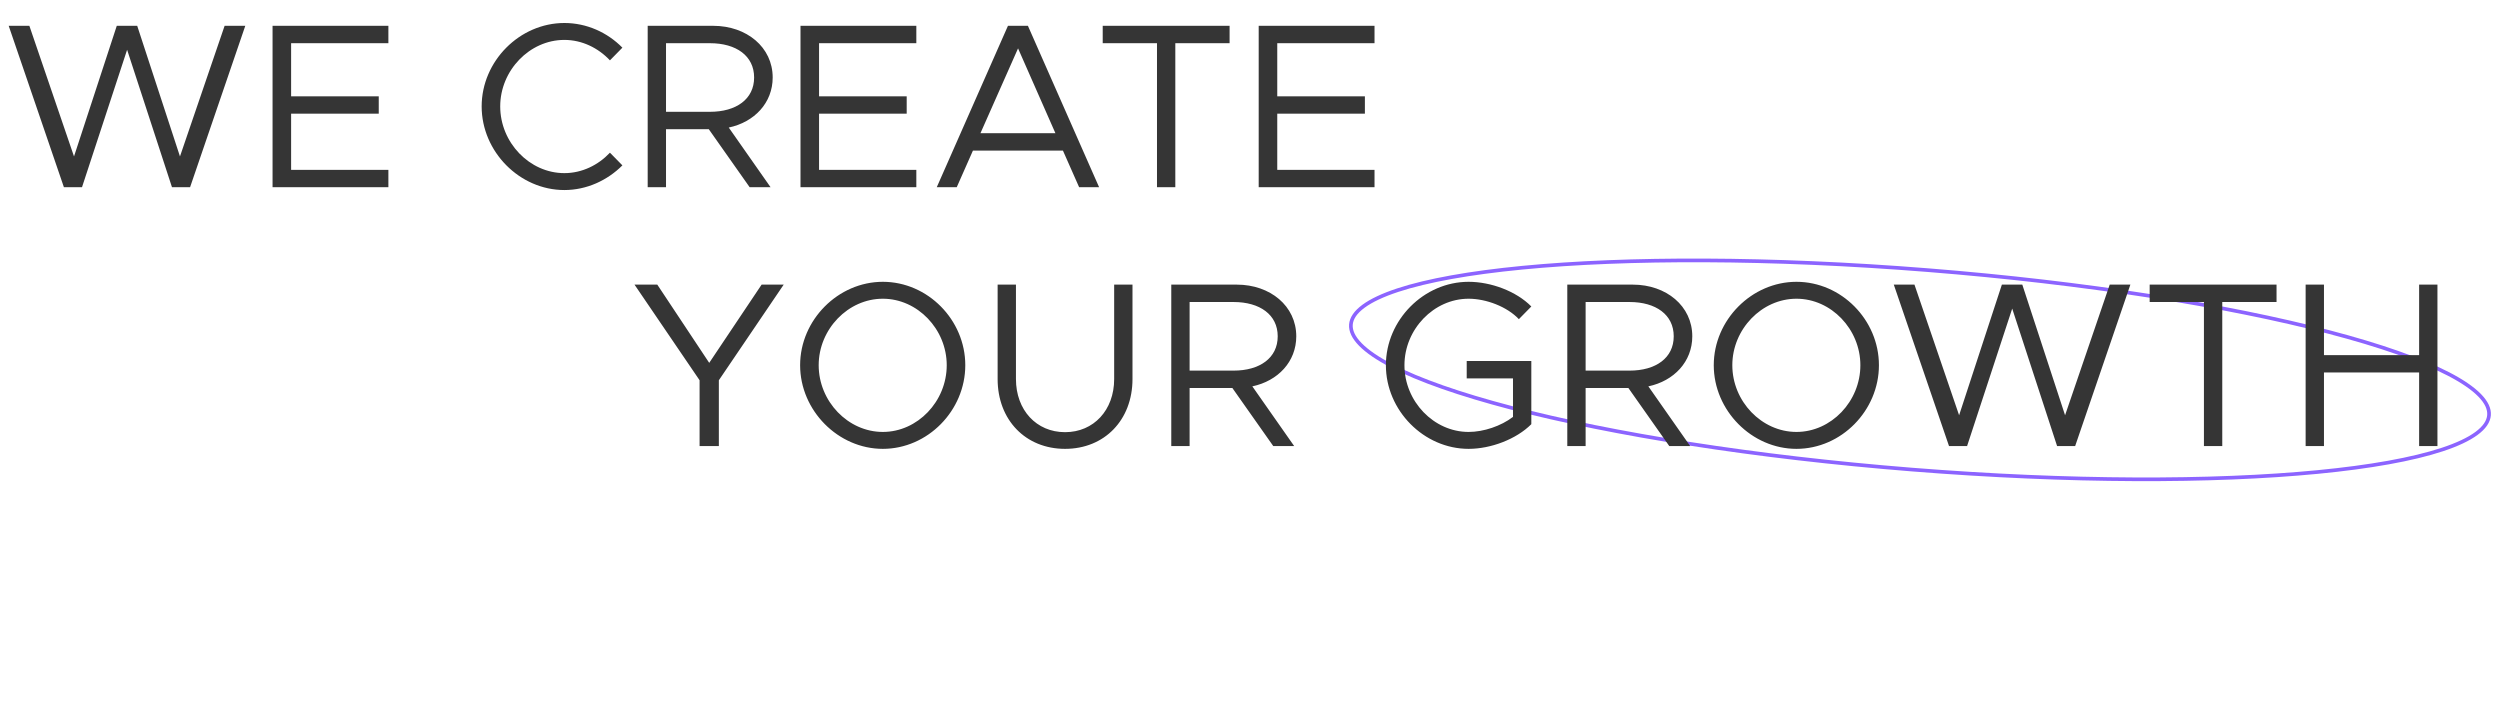
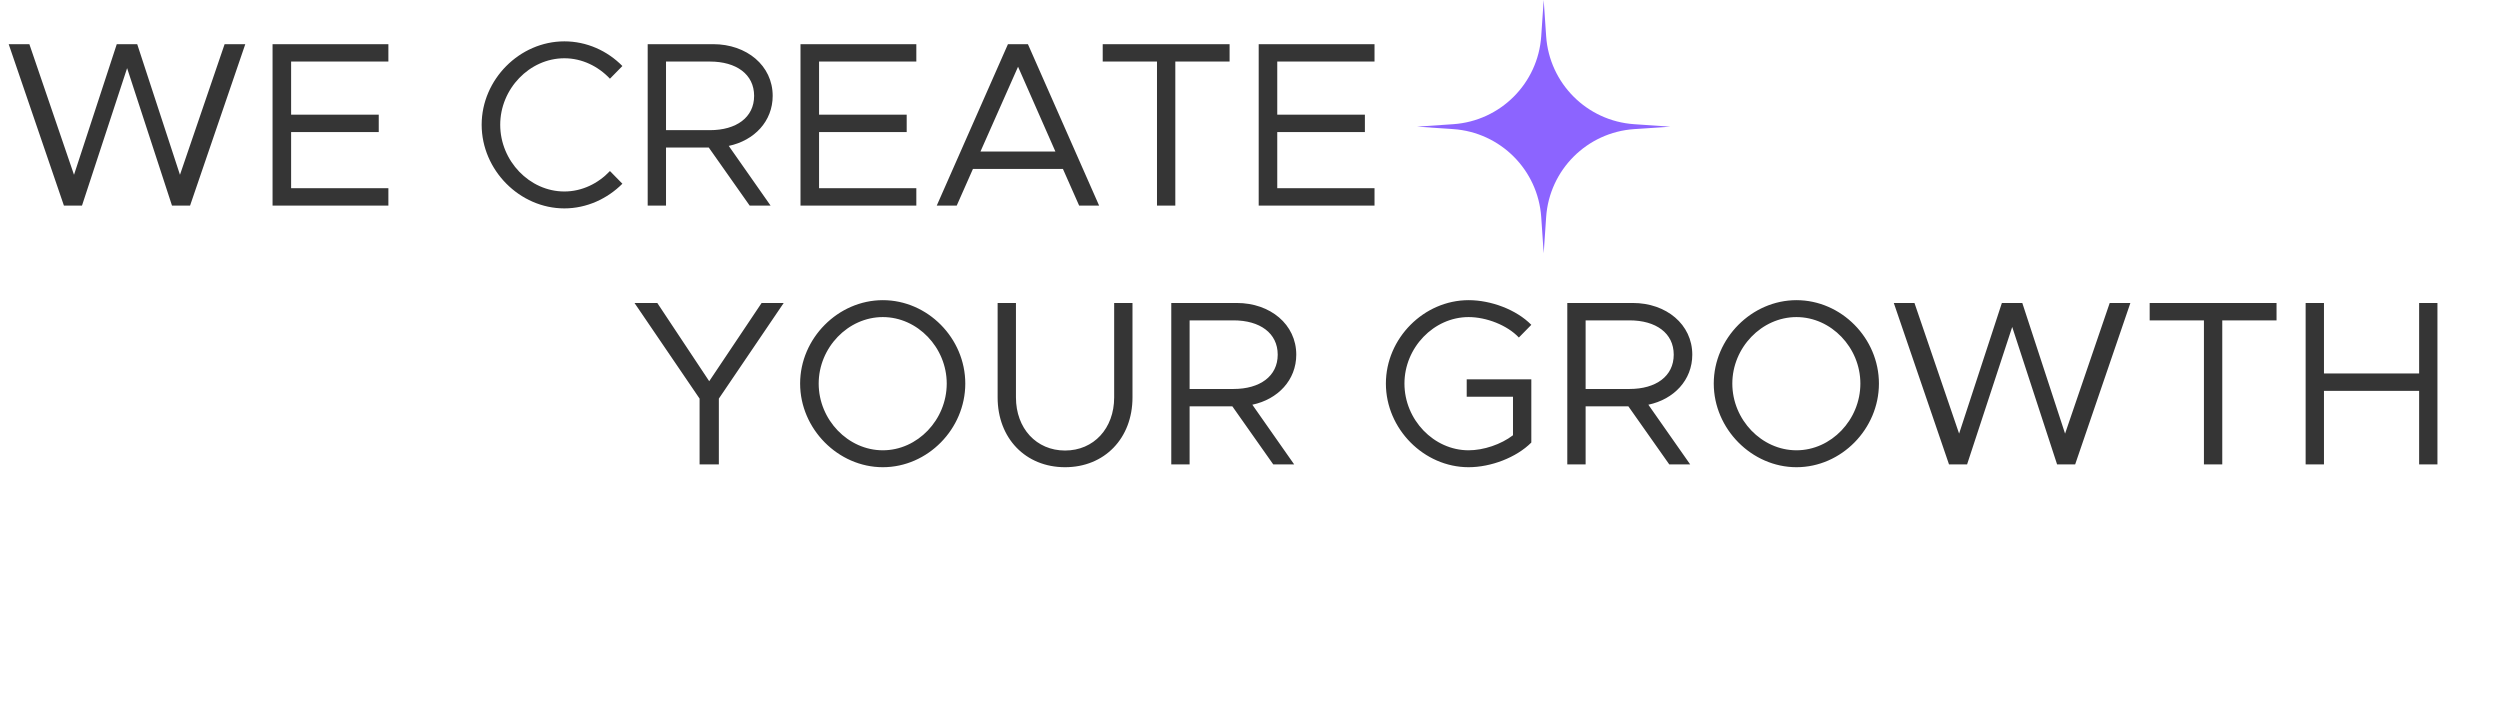
- <svg xmlns="http://www.w3.org/2000/svg" width="1362" height="385" fill="none">
-   <path d="M1356.02 226.199c-.27 3.411-2.49 6.735-6.81 9.921-4.31 3.182-10.58 6.129-18.67 8.796-16.16 5.331-39.32 9.469-67.83 12.23-57.01 5.521-135.19 5.521-221.04-1.318-85.843-6.839-163.042-19.219-218.454-33.696-27.715-7.24-49.931-14.993-65.046-22.816-7.561-3.914-13.29-7.817-17.04-11.641-3.756-3.83-5.42-7.463-5.148-10.874.272-3.411 2.489-6.734 6.804-9.921 4.309-3.182 10.584-6.129 18.669-8.796 16.163-5.331 39.326-9.469 67.838-12.23 57.005-5.52 135.191-5.521 221.037 1.318 85.84 6.839 163.04 19.219 218.45 33.696 27.72 7.241 49.93 14.993 65.05 22.816 7.56 3.914 13.29 7.817 17.04 11.641 3.76 3.83 5.42 7.463 5.15 10.874z" stroke="#8C64FF" stroke-width="2" />
-   <path d="M34.816 102h9.856l24.576-74.88L93.696 102h9.856l30.08-87.936h-11.264l-24.32 71.168-23.296-71.168H63.616L40.32 85.232 16 14.064H4.736L34.816 102zm176.775-78.464v-9.472h-63.104V102h63.104v-9.472h-52.992V61.936h47.744v-9.472h-47.744V23.536h52.992zm95.871 80c12.16 0 23.424-5.248 31.616-13.44l-6.784-6.912c-6.4 6.784-15.232 11.136-24.832 11.136-18.944 0-34.944-16.64-34.944-36.352 0-19.584 16-36.224 34.944-36.224 9.6 0 18.432 4.352 24.832 11.136l6.784-6.912c-8.192-8.32-19.456-13.44-31.616-13.44-24.32 0-45.056 20.736-45.056 45.44 0 24.704 20.736 45.568 45.056 45.568zm113.496-61.312c0-16.512-14.208-28.16-32.384-28.16h-35.712V102h9.984V70.384h23.296L408.414 102h11.392l-22.784-32.512c13.952-2.944 23.936-13.44 23.936-27.264zm-58.112-18.688h23.936c14.336 0 24.064 6.912 24.064 18.688s-9.728 18.688-24.064 18.688h-23.936V23.536zm136.37 0v-9.472h-63.104V102h63.104v-9.472h-52.992V61.936h47.744v-9.472h-47.744V23.536h52.992zM587.914 102h10.88L560.01 14.064h-10.88L510.346 102h10.88l8.832-19.968h49.024L587.914 102zm-53.76-29.44l20.48-46.208 20.352 46.208h-40.832zM630.328 102h9.984V23.536h29.568v-9.472h-69.12v9.472h29.568V102zm118.513-78.464v-9.472h-63.104V102h63.104v-9.472h-52.992V61.936h47.744v-9.472h-47.744V23.536h52.992zM381.135 243h10.496v-35.84l35.328-52.096h-12.032l-28.544 42.624-28.288-42.624h-12.416l35.456 52.096V243zm99.827 1.536c24.448 0 44.928-20.864 44.928-45.568 0-24.704-20.48-45.44-44.928-45.44-24.32 0-45.056 20.736-45.056 45.44 0 24.704 20.736 45.568 45.056 45.568zm0-9.216c-18.944 0-34.944-16.64-34.944-36.352 0-19.584 16-36.224 34.944-36.224 18.944 0 34.816 16.64 34.816 36.224 0 19.712-15.872 36.352-34.816 36.352zm99.282 9.216c21.504 0 36.736-15.744 36.736-38.016v-51.456h-9.984v51.456c0 16.896-11.136 28.928-26.752 28.928s-26.752-12.032-26.752-28.928v-51.456h-9.984v51.456c0 22.272 15.232 38.016 36.736 38.016zm125.964-61.312c0-16.512-14.208-28.16-32.384-28.16h-35.712V243h9.984v-31.616h23.296L693.664 243h11.392l-22.784-32.512c13.952-2.944 23.936-13.44 23.936-27.264zm-58.112-18.688h23.936c14.336 0 24.064 6.912 24.064 18.688s-9.728 18.688-24.064 18.688h-23.936v-37.376zm150.967 41.6h25.216v20.992c-6.528 4.992-16 8.192-24.192 8.192-18.944 0-34.944-16.64-34.944-36.352 0-19.584 16-36.224 34.944-36.224 9.6 0 20.992 4.352 27.392 11.136l6.784-6.912c-8.192-8.32-22.016-13.44-34.176-13.44-24.32 0-45.056 20.736-45.056 45.44 0 24.704 20.736 45.568 45.056 45.568 12.16 0 25.984-5.248 34.176-13.44v-34.432h-35.2v9.472zm122.895-22.912c0-16.512-14.208-28.16-32.384-28.16h-35.712V243h9.984v-31.616h23.296L909.414 243h11.392l-22.784-32.512c13.952-2.944 23.936-13.44 23.936-27.264zm-58.112-18.688h23.936c14.336 0 24.064 6.912 24.064 18.688s-9.728 18.688-24.064 18.688h-23.936v-37.376zm114.866 80c24.448 0 44.928-20.864 44.928-45.568 0-24.704-20.48-45.44-44.928-45.44-24.32 0-45.056 20.736-45.056 45.44 0 24.704 20.736 45.568 45.056 45.568zm0-9.216c-18.944 0-34.944-16.64-34.944-36.352 0-19.584 16-36.224 34.944-36.224 18.944 0 34.818 16.64 34.818 36.224 0 19.712-15.874 36.352-34.818 36.352zm83.108 7.68h9.85l24.58-74.88L1120.7 243h9.85l30.08-87.936h-11.26l-24.32 71.168-23.3-71.168h-11.13l-23.3 71.168-24.32-71.168h-11.26L1061.82 243zm138.88 0h9.99v-78.464h29.57v-9.472h-69.12v9.472h29.56V243zm117.24-87.936v38.4h-51.84v-38.4h-9.99V243h9.99v-40.064h51.84V243h9.98v-87.936h-9.98z" fill="#353535" />
+ <svg xmlns="http://www.w3.org/2000/svg" width="1362" height="395" fill="none">
+   <path d="M34.816 112h9.856l24.576-74.88L93.696 112h9.856l30.08-87.936h-11.264l-24.32 71.168-23.296-71.168H63.616L40.32 95.232 16 24.064H4.736L34.816 112zm176.775-78.464v-9.472h-63.104V112h63.104v-9.472h-52.992V71.936h47.744v-9.472h-47.744V33.536h52.992zm95.871 80c12.16 0 23.424-5.248 31.616-13.44l-6.784-6.912c-6.4 6.784-15.232 11.136-24.832 11.136-18.944 0-34.944-16.64-34.944-36.352 0-19.584 16-36.224 34.944-36.224 9.6 0 18.432 4.352 24.832 11.136l6.784-6.912c-8.192-8.32-19.456-13.44-31.616-13.44-24.32 0-45.056 20.736-45.056 45.44 0 24.704 20.736 45.568 45.056 45.568zm113.496-61.312c0-16.512-14.208-28.16-32.384-28.16h-35.712V112h9.984V80.384h23.296L408.414 112h11.392l-22.784-32.512c13.952-2.944 23.936-13.44 23.936-27.264zm-58.112-18.688h23.936c14.336 0 24.064 6.912 24.064 18.688s-9.728 18.688-24.064 18.688h-23.936V33.536zm136.37 0v-9.472h-63.104V112h63.104v-9.472h-52.992V71.936h47.744v-9.472h-47.744V33.536h52.992zM587.914 112h10.88L560.01 24.064h-10.88L510.346 112h10.88l8.832-19.968h49.024L587.914 112zm-53.76-29.44l20.48-46.208 20.352 46.208h-40.832zM630.328 112h9.984V33.536h29.568v-9.472h-69.12v9.472h29.568V112zm118.513-78.464v-9.472h-63.104V112h63.104v-9.472h-52.992V71.936h47.744v-9.472h-47.744V33.536h52.992zM381.135 253h10.496v-35.84l35.328-52.096h-12.032l-28.544 42.624-28.288-42.624h-12.416l35.456 52.096V253zm99.827 1.536c24.448 0 44.928-20.864 44.928-45.568 0-24.704-20.48-45.44-44.928-45.44-24.32 0-45.056 20.736-45.056 45.44 0 24.704 20.736 45.568 45.056 45.568zm0-9.216c-18.944 0-34.944-16.64-34.944-36.352 0-19.584 16-36.224 34.944-36.224 18.944 0 34.816 16.64 34.816 36.224 0 19.712-15.872 36.352-34.816 36.352zm99.282 9.216c21.504 0 36.736-15.744 36.736-38.016v-51.456h-9.984v51.456c0 16.896-11.136 28.928-26.752 28.928s-26.752-12.032-26.752-28.928v-51.456h-9.984v51.456c0 22.272 15.232 38.016 36.736 38.016zm125.964-61.312c0-16.512-14.208-28.16-32.384-28.16h-35.712V253h9.984v-31.616h23.296L693.664 253h11.392l-22.784-32.512c13.952-2.944 23.936-13.44 23.936-27.264zm-58.112-18.688h23.936c14.336 0 24.064 6.912 24.064 18.688s-9.728 18.688-24.064 18.688h-23.936v-37.376zm150.967 41.6h25.216v20.992c-6.528 4.992-16 8.192-24.192 8.192-18.944 0-34.944-16.64-34.944-36.352 0-19.584 16-36.224 34.944-36.224 9.6 0 20.992 4.352 27.392 11.136l6.784-6.912c-8.192-8.32-22.016-13.44-34.176-13.44-24.32 0-45.056 20.736-45.056 45.44 0 24.704 20.736 45.568 45.056 45.568 12.16 0 25.984-5.248 34.176-13.44v-34.432h-35.2v9.472zm122.895-22.912c0-16.512-14.208-28.16-32.384-28.16h-35.712V253h9.984v-31.616h23.296L909.414 253h11.392l-22.784-32.512c13.952-2.944 23.936-13.44 23.936-27.264zm-58.112-18.688h23.936c14.336 0 24.064 6.912 24.064 18.688s-9.728 18.688-24.064 18.688h-23.936v-37.376zm114.866 80c24.448 0 44.928-20.864 44.928-45.568 0-24.704-20.48-45.44-44.928-45.44-24.32 0-45.056 20.736-45.056 45.44 0 24.704 20.736 45.568 45.056 45.568zm0-9.216c-18.944 0-34.944-16.64-34.944-36.352 0-19.584 16-36.224 34.944-36.224 18.944 0 34.818 16.64 34.818 36.224 0 19.712-15.874 36.352-34.818 36.352zm83.108 7.68h9.85l24.58-74.88L1120.7 253h9.85l30.08-87.936h-11.26l-24.32 71.168-23.3-71.168h-11.13l-23.3 71.168-24.32-71.168h-11.26L1061.82 253zm138.88 0h9.99v-78.464h29.57v-9.472h-69.12v9.472h29.56V253zm117.24-87.936v38.4h-51.84v-38.4h-9.99V253h9.99v-40.064h51.84V253h9.98v-87.936h-9.98z" fill="#353535" />
+   <path d="M841 0l1.339 19.708c1.749 25.724 22.229 46.204 47.953 47.953L910 69l-19.708 1.34c-25.724 1.748-46.204 22.228-47.953 47.952L841 138l-1.339-19.708c-1.749-25.724-22.229-46.204-47.953-47.953L772 69l19.708-1.34c25.724-1.748 46.204-22.228 47.953-47.952L841 0z" fill="#8C64FF" />
</svg>
